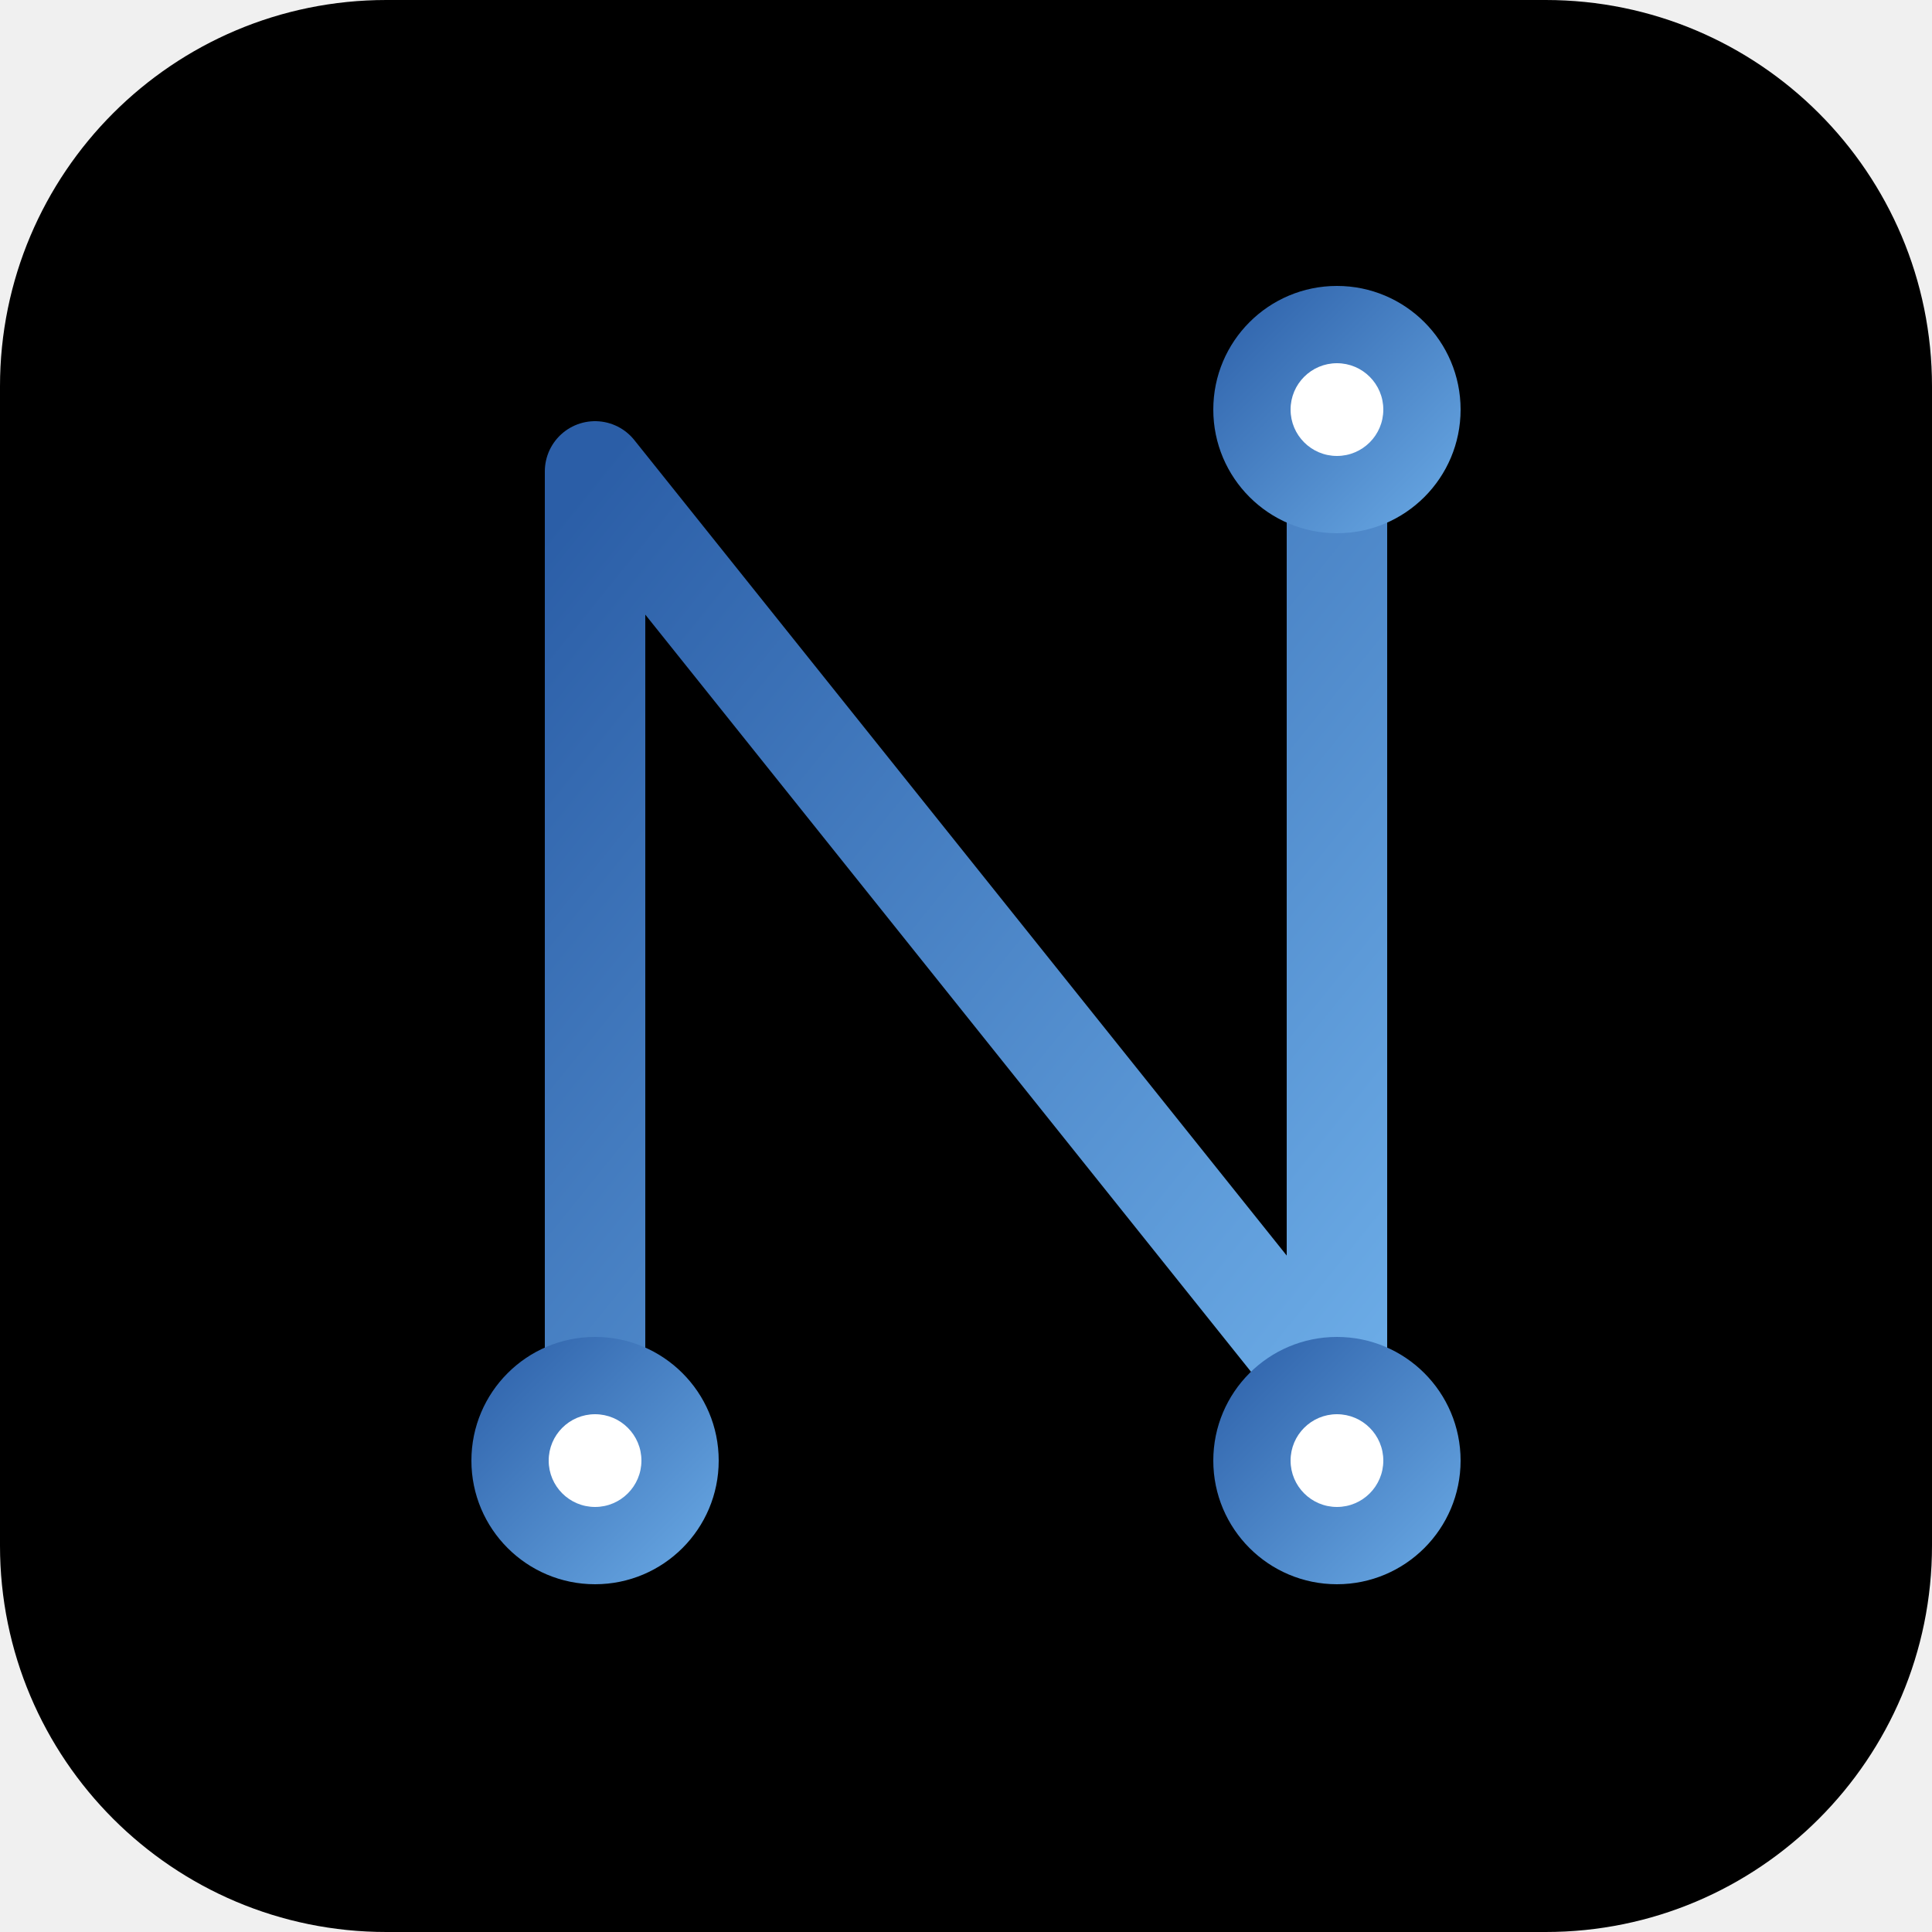
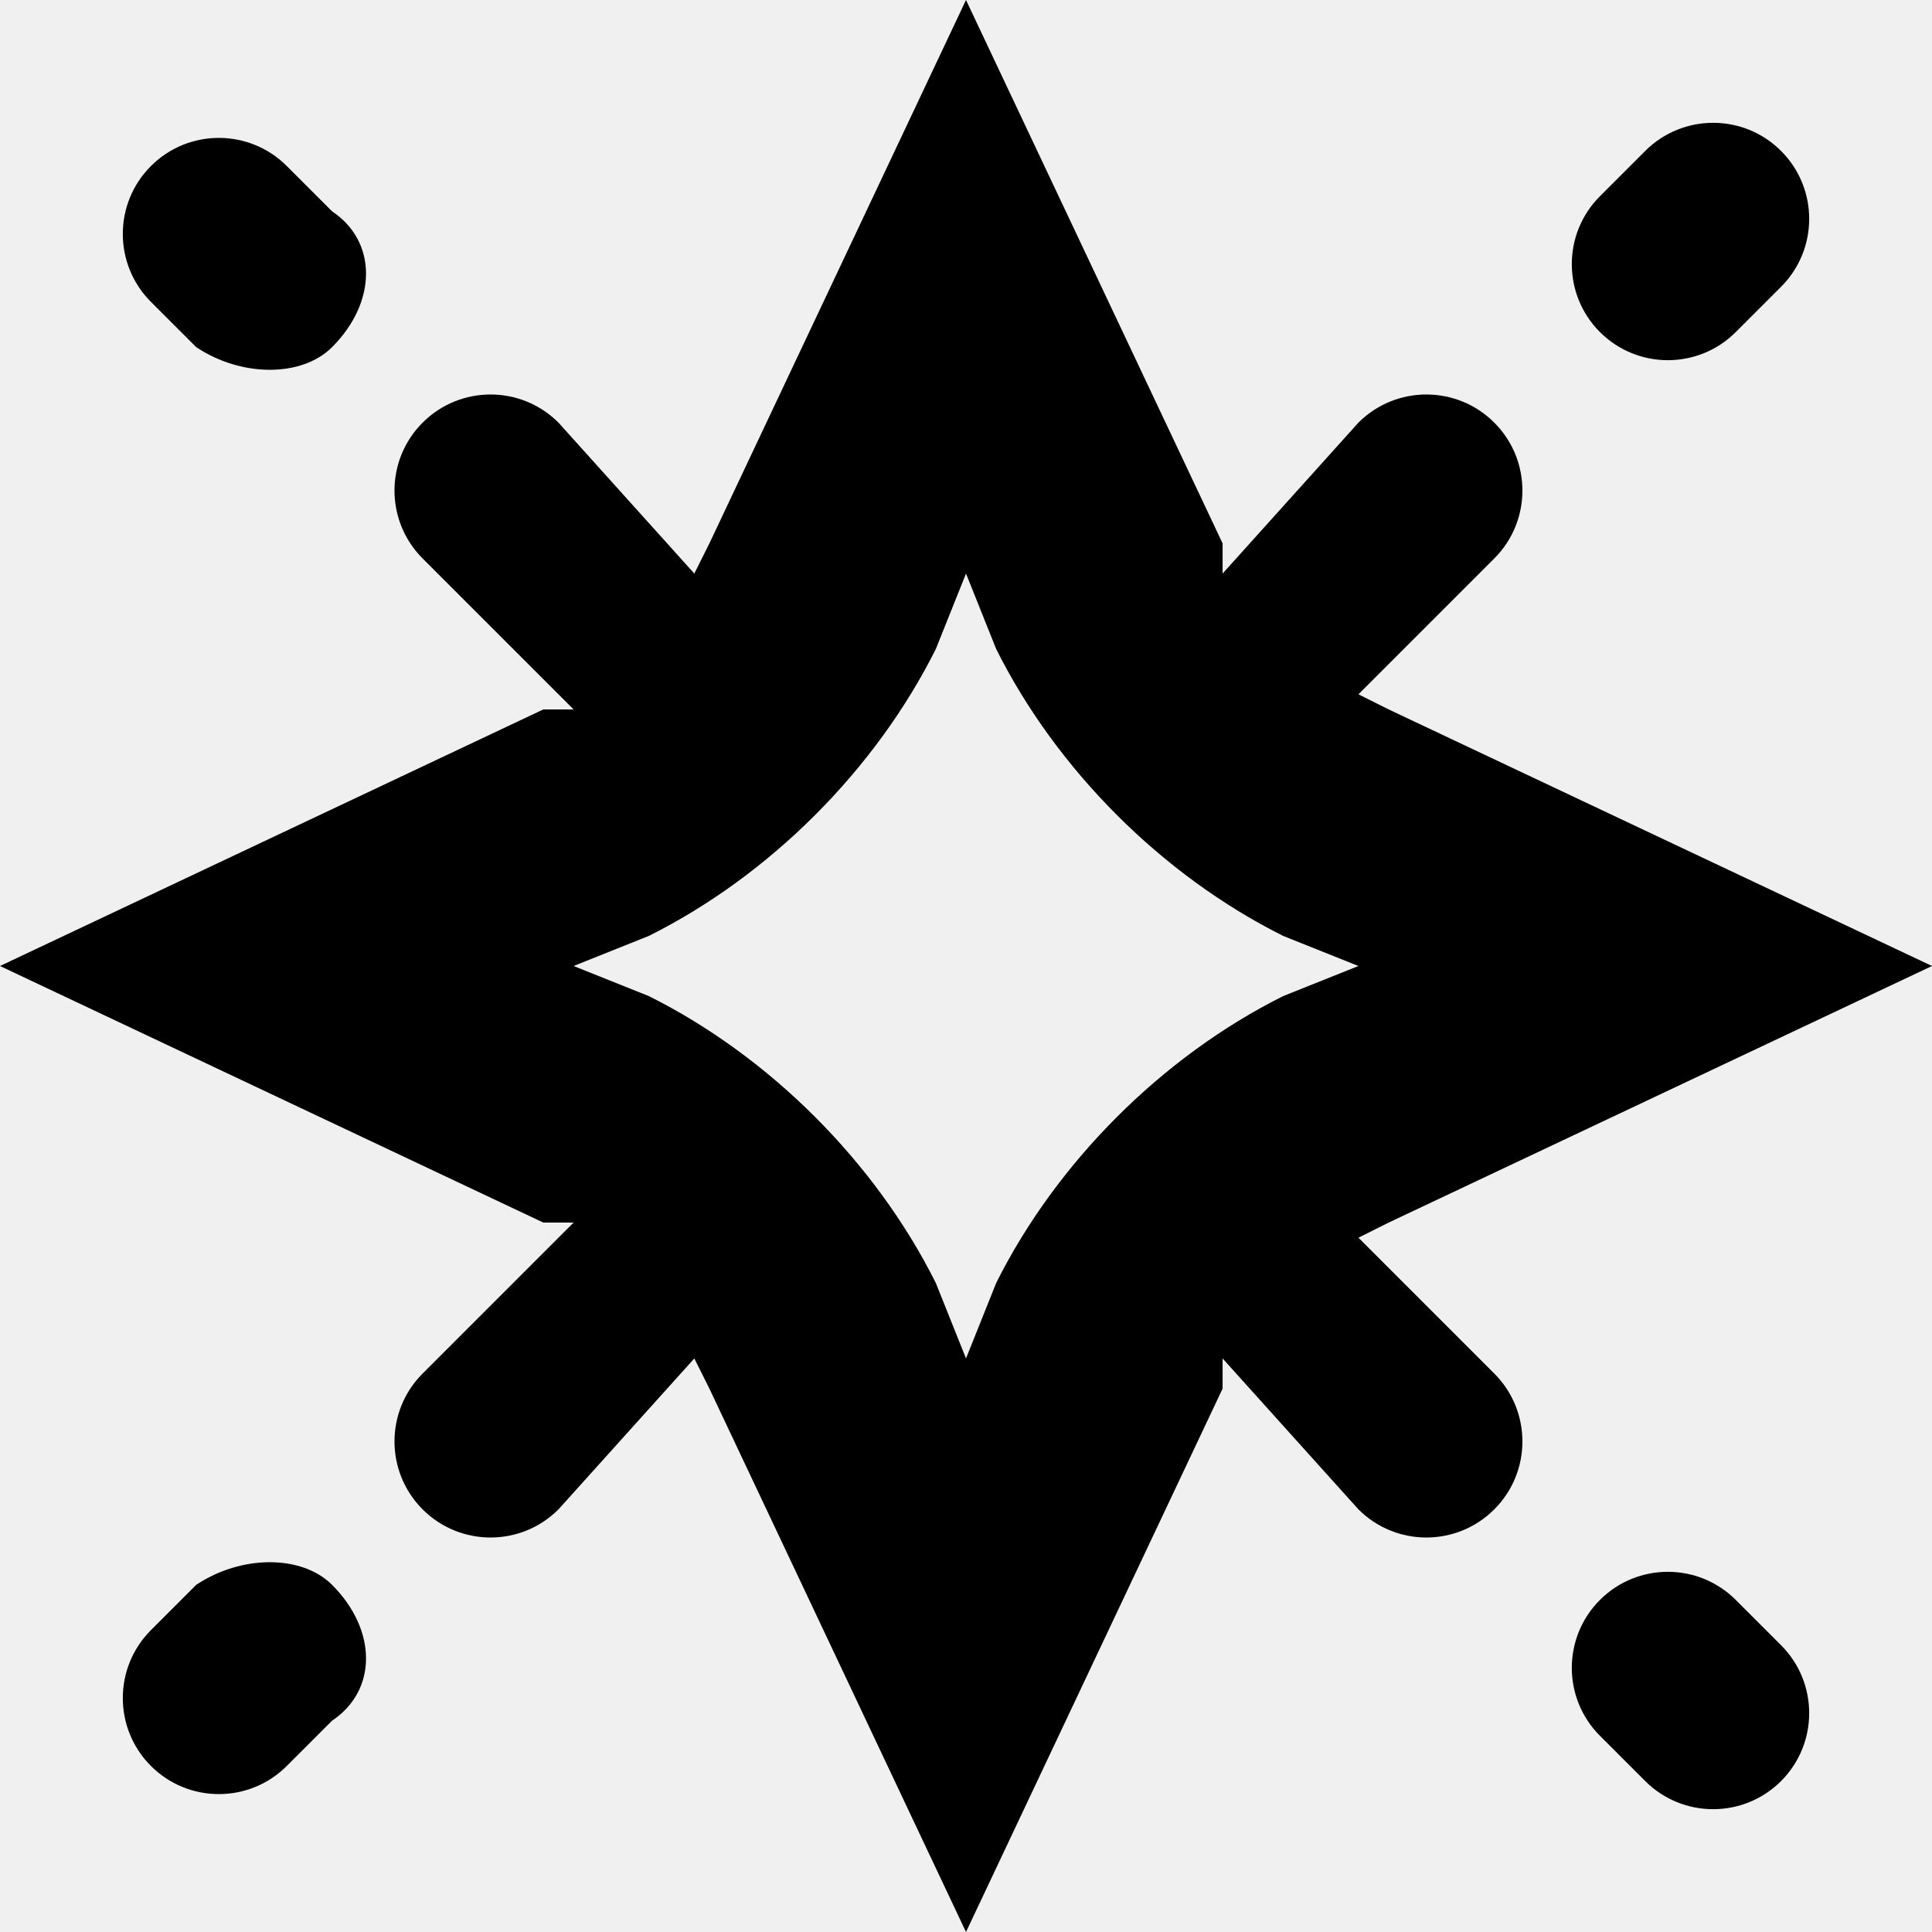
- <svg xmlns="http://www.w3.org/2000/svg" version="1.1" width="1000" height="1000">
-   <g clip-path="url(#SvgjsClipPath1957)">
-     <rect width="1000" height="1000" fill="#000000" />
-     <g transform="matrix(8,0,0,8,100,100)">
-       <svg viewBox="0 0 100 100" width="100" height="100">
-         <defs>
-           <linearGradient id="nGrad" x1="0" y1="0" x2="1" y2="1">
-             <stop offset="0%" stop-color="#2B5EA7" />
-             <stop offset="100%" stop-color="#6BABE6" />
-           </linearGradient>
-           <clipPath id="SvgjsClipPath1957">
-             <rect width="1000" height="1000" x="0" y="0" rx="200" ry="200" />
-           </clipPath>
-         </defs>
-         <path d="M 26,78 V 18 L 74,78 V 18" fill="none" stroke="url(#nGrad)" stroke-width="6.5" stroke-linecap="round" stroke-linejoin="round" />
-         <circle cx="26" cy="82" r="8" fill="url(#nGrad)" />
-         <circle cx="26" cy="82" r="3" fill="white" />
-         <circle cx="74" cy="82" r="8" fill="url(#nGrad)" />
-         <circle cx="74" cy="82" r="3" fill="white" />
-         <circle cx="74" cy="14" r="8" fill="url(#nGrad)" />
-         <circle cx="74" cy="14" r="3" fill="white" />
-       </svg>
-     </g>
-   </g>
+ <svg xmlns="http://www.w3.org/2000/svg" viewBox="0 0 128 128">
+   <path fill-rule="evenodd" d="M81 36 64 0 47 36l-1 2-9-10a6 6 0 0 0-9 9l10 10h-2L0 64l36 17h2L28 91a6 6 0 1 0 9 9l9-10 1 2 17 36 17-36v-2l9 10a6 6 0 1 0 9-9l-9-9 2-1 36-17-36-17-2-1 9-9a6 6 0 1 0-9-9l-9 10v-2Zm-17 2-2 5c-4 8-11 15-19 19l-5 2 5 2c8 4 15 11 19 19l2 5 2-5c4-8 11-15 19-19l5-2-5-2c-8-4-15-11-19-19l-2-5Z" clip-rule="evenodd" />
+   <path d="M118 19a6 6 0 0 0-9-9l-3 3a6 6 0 1 0 9 9l3-3Zm-96 4c-2 2-6 2-9 0l-3-3a6 6 0 1 1 9-9l3 3c3 2 3 6 0 9Zm0 82c-2-2-6-2-9 0l-3 3a6 6 0 1 0 9 9l3-3c3-2 3-6 0-9Zm96 4a6 6 0 0 1-9 9l-3-3a6 6 0 1 1 9-9l3 3Z" />
+   <style>path{fill:#000}@media (prefers-color-scheme:dark){path{fill:#fff}}</style>
</svg>
